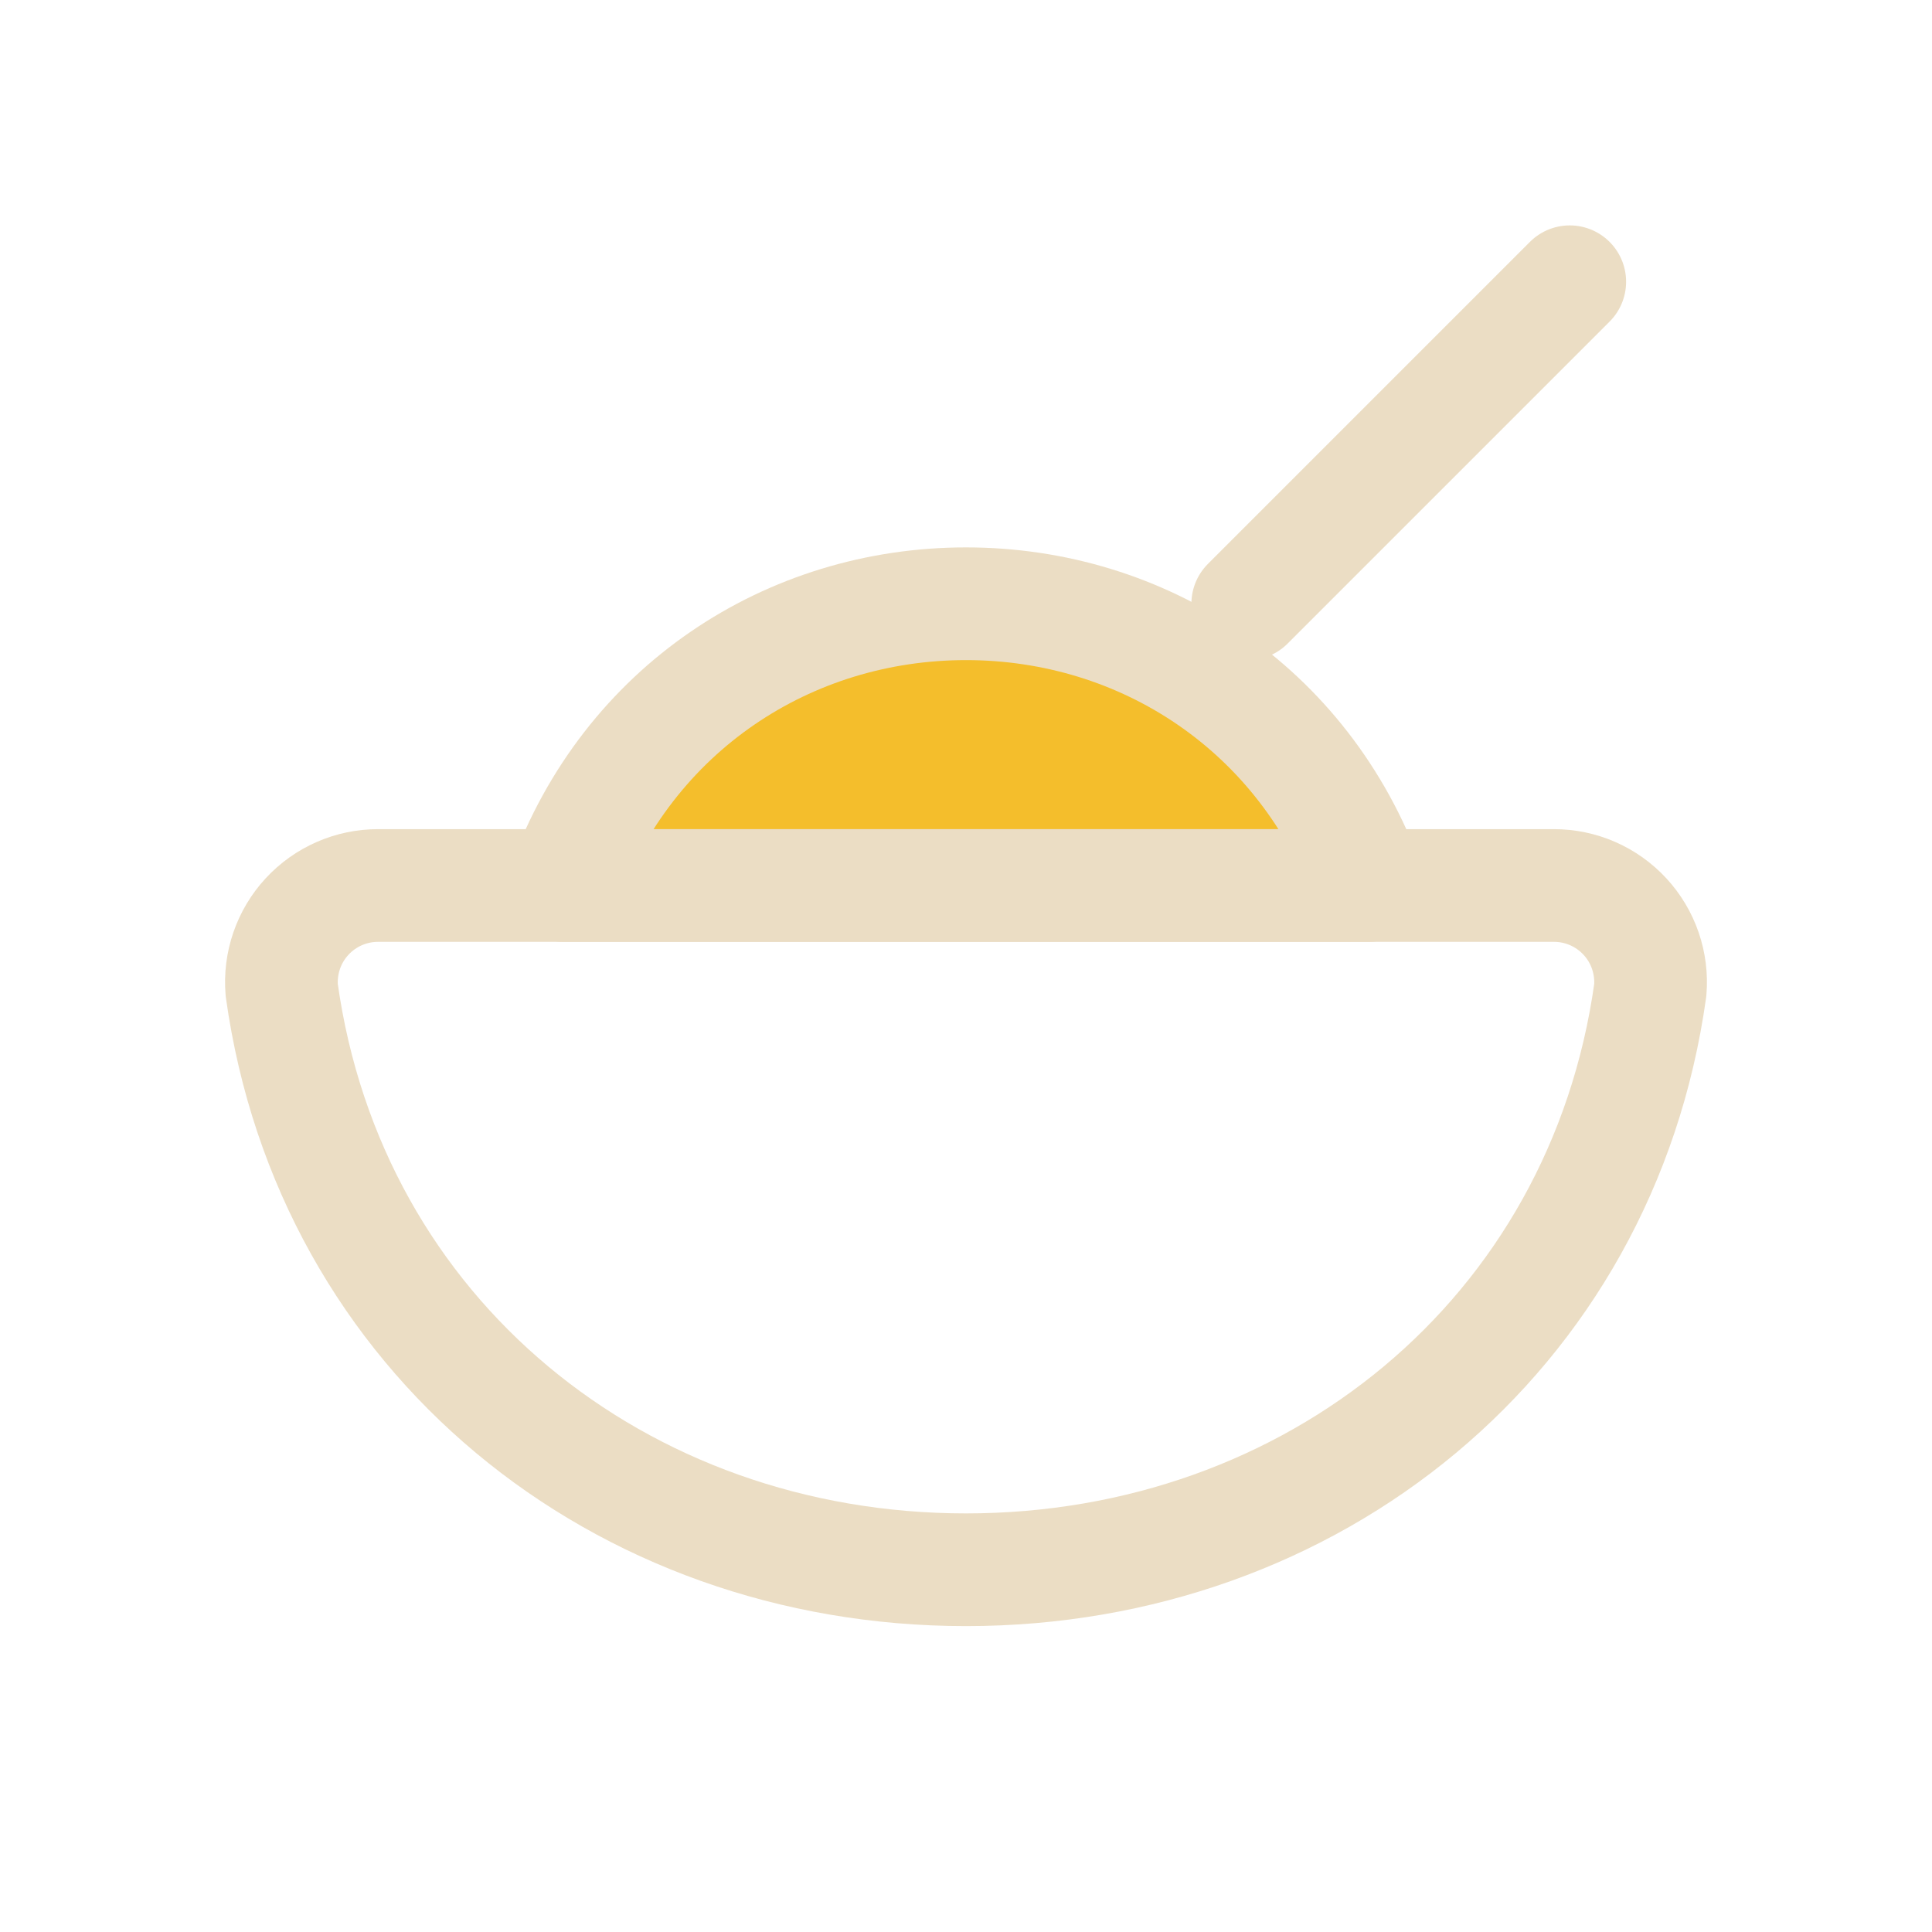
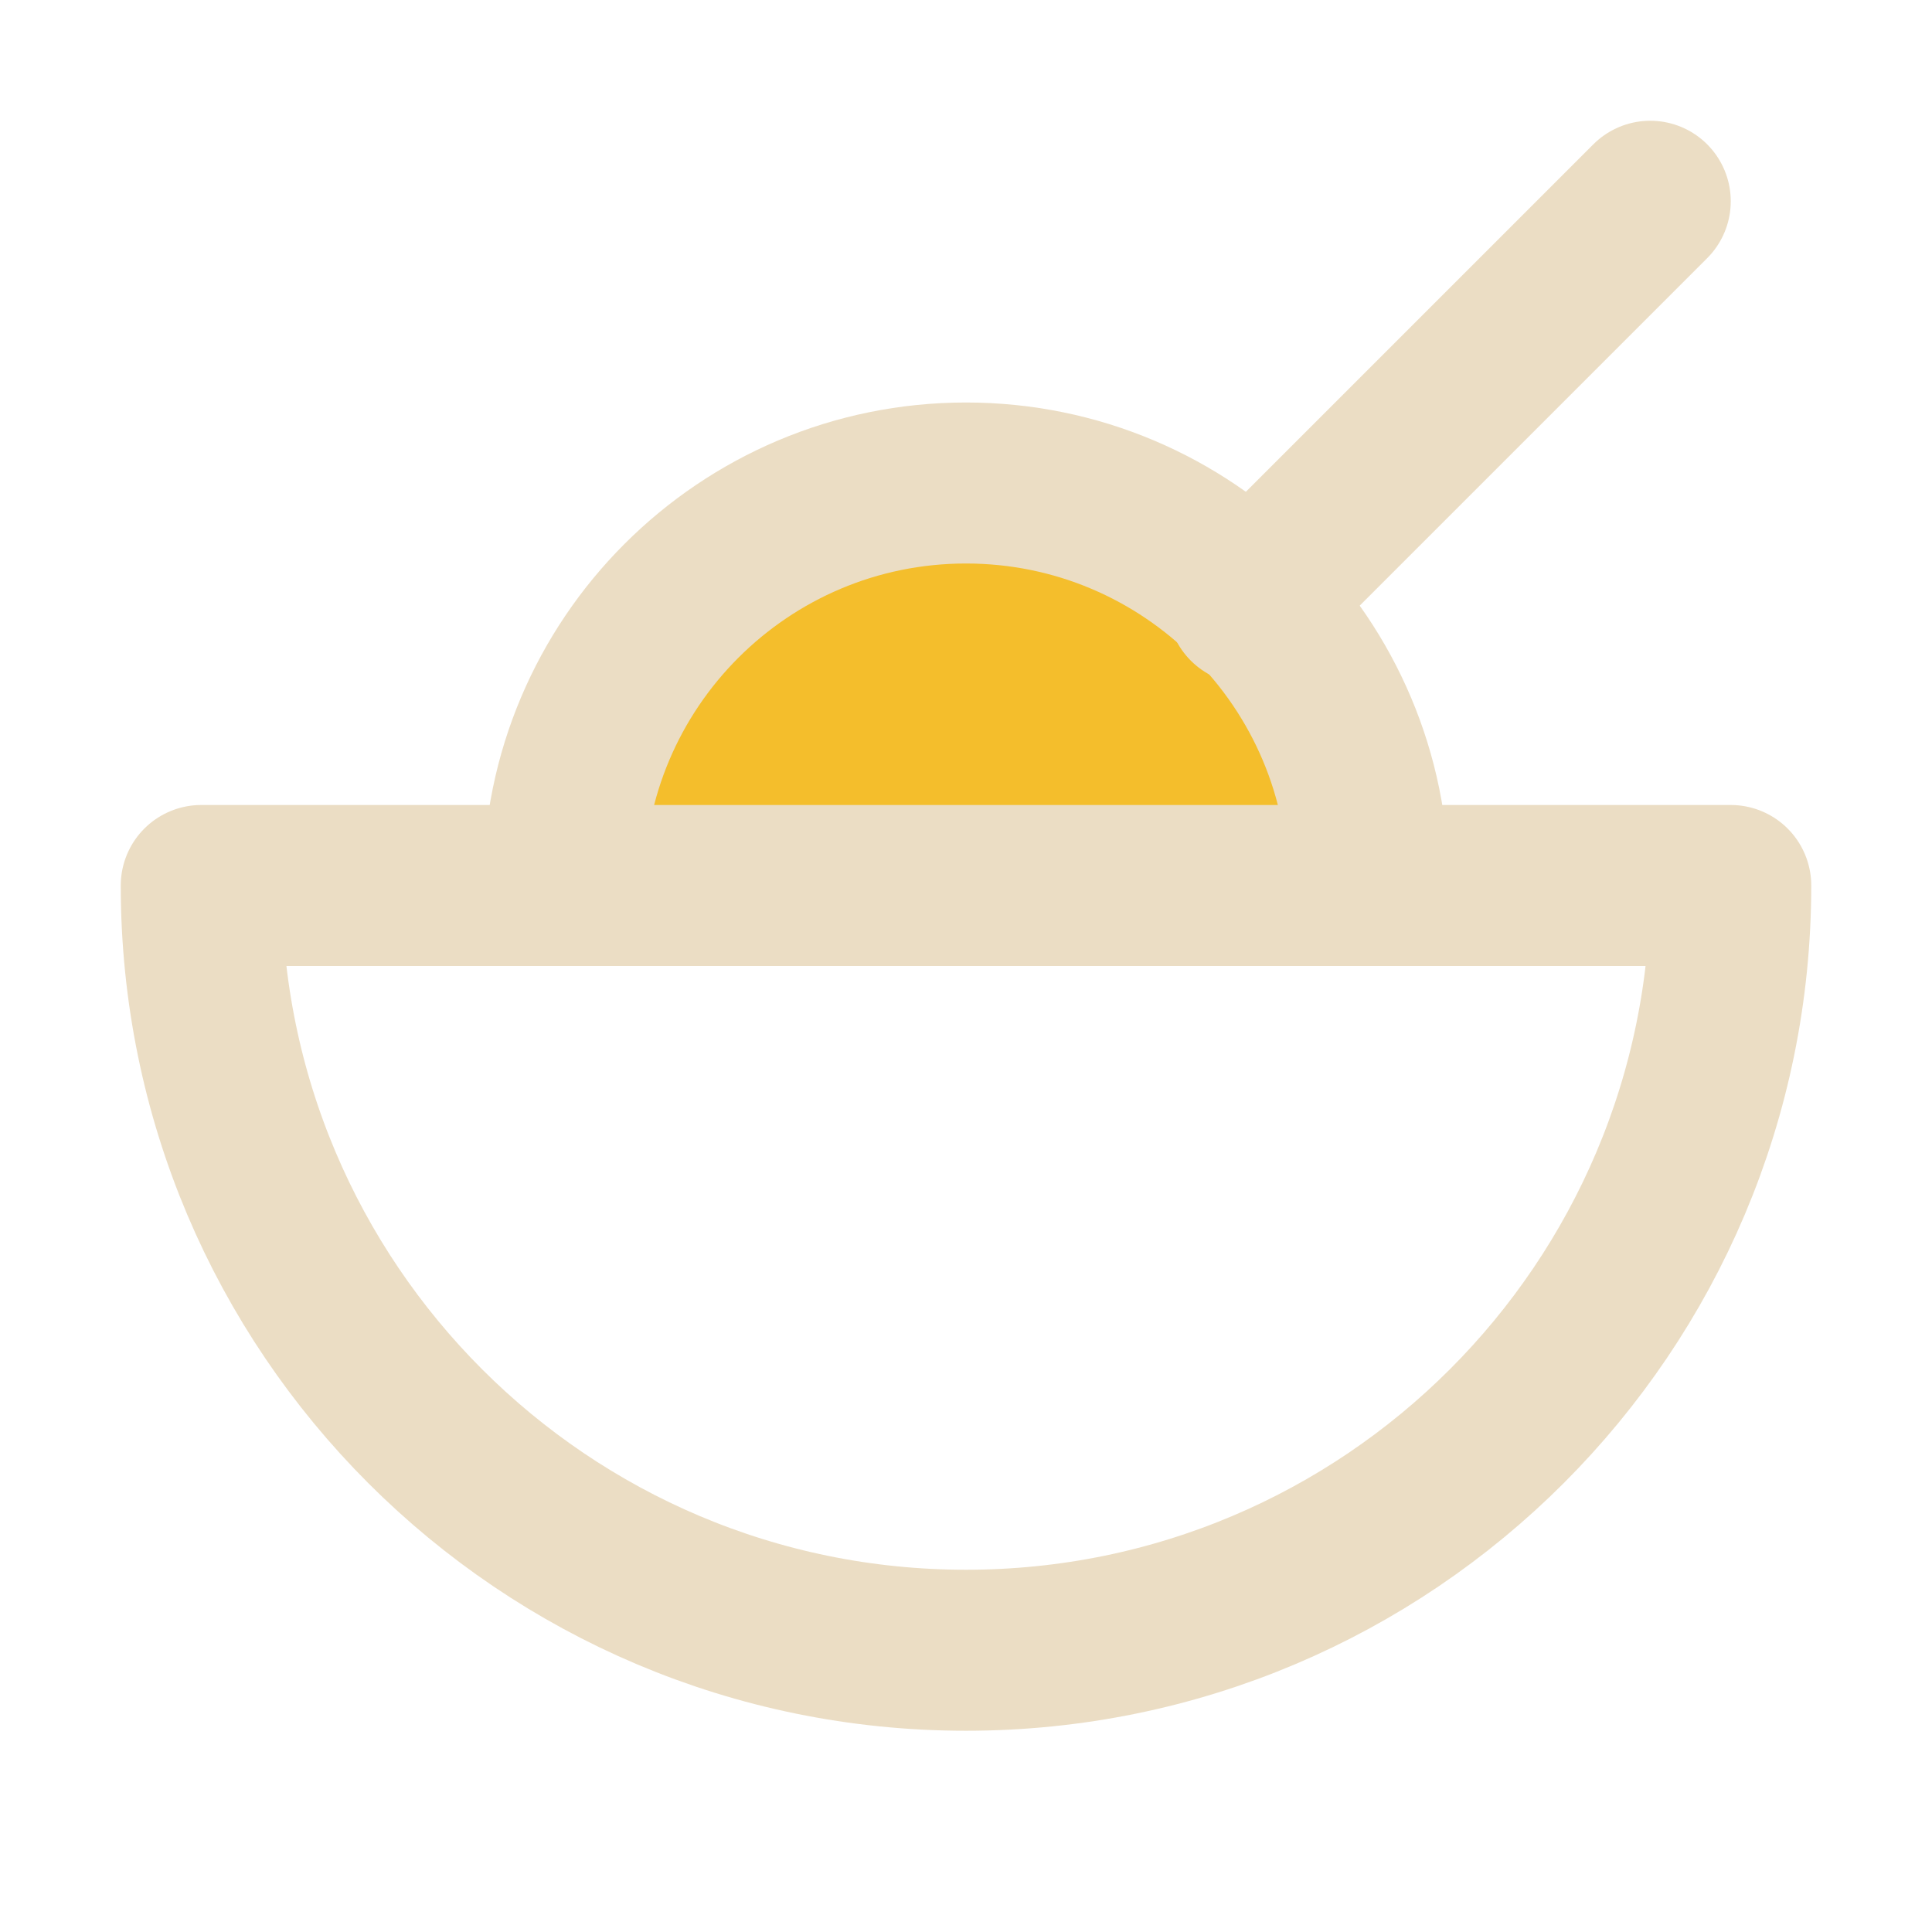
<svg xmlns="http://www.w3.org/2000/svg" viewBox="0 0 24 24" width="24" height="24">
-   <path d="M7 11c.8-2.200 2.800-3.500 5-3.500s4.200 1.300 5 3.500z" fill="#F4BE2C" />
-   <path d="M7 11c.8-2.200 2.800-3.500 5-3.500s4.200 1.300 5 3.500z" fill="none" stroke="#EBDDC4" stroke-width="1.4" stroke-linecap="round" stroke-linejoin="round" />
-   <path d="M4.700 11h14.600a1.200 1.200 0 0 1 1.200 1.300c-.6 4.300-4.200 7.200-8.500 7.200s-7.900-2.900-8.500-7.200A1.200 1.200 0 0 1 4.700 11z" fill="none" stroke="#EBDDC4" stroke-width="1.4" stroke-linecap="round" stroke-linejoin="round" />
-   <path d="M15.500 7.500l4-4" fill="none" stroke="#EBDDC4" stroke-width="1.4" stroke-linecap="round" stroke-linejoin="round" />
+   <path d="M7 11A5 5 0 0 1 17 11Z" fill="#F4BE2C" />
+   <path d="M7 11A5 5 0 0 1 17 11" fill="none" stroke="#EBDDC4" stroke-width="2" stroke-linecap="round" stroke-linejoin="round" />
+   <path d="M2.5 11H21.5A9.5 9.5 0 0 1 2.5 11Z" fill="none" stroke="#EBDDC4" stroke-width="2" stroke-linecap="round" stroke-linejoin="round" />
+   <path d="M15.5 7.5L20.5 2.5" fill="none" stroke="#EBDDC4" stroke-width="2" stroke-linecap="round" stroke-linejoin="round" />
</svg>
